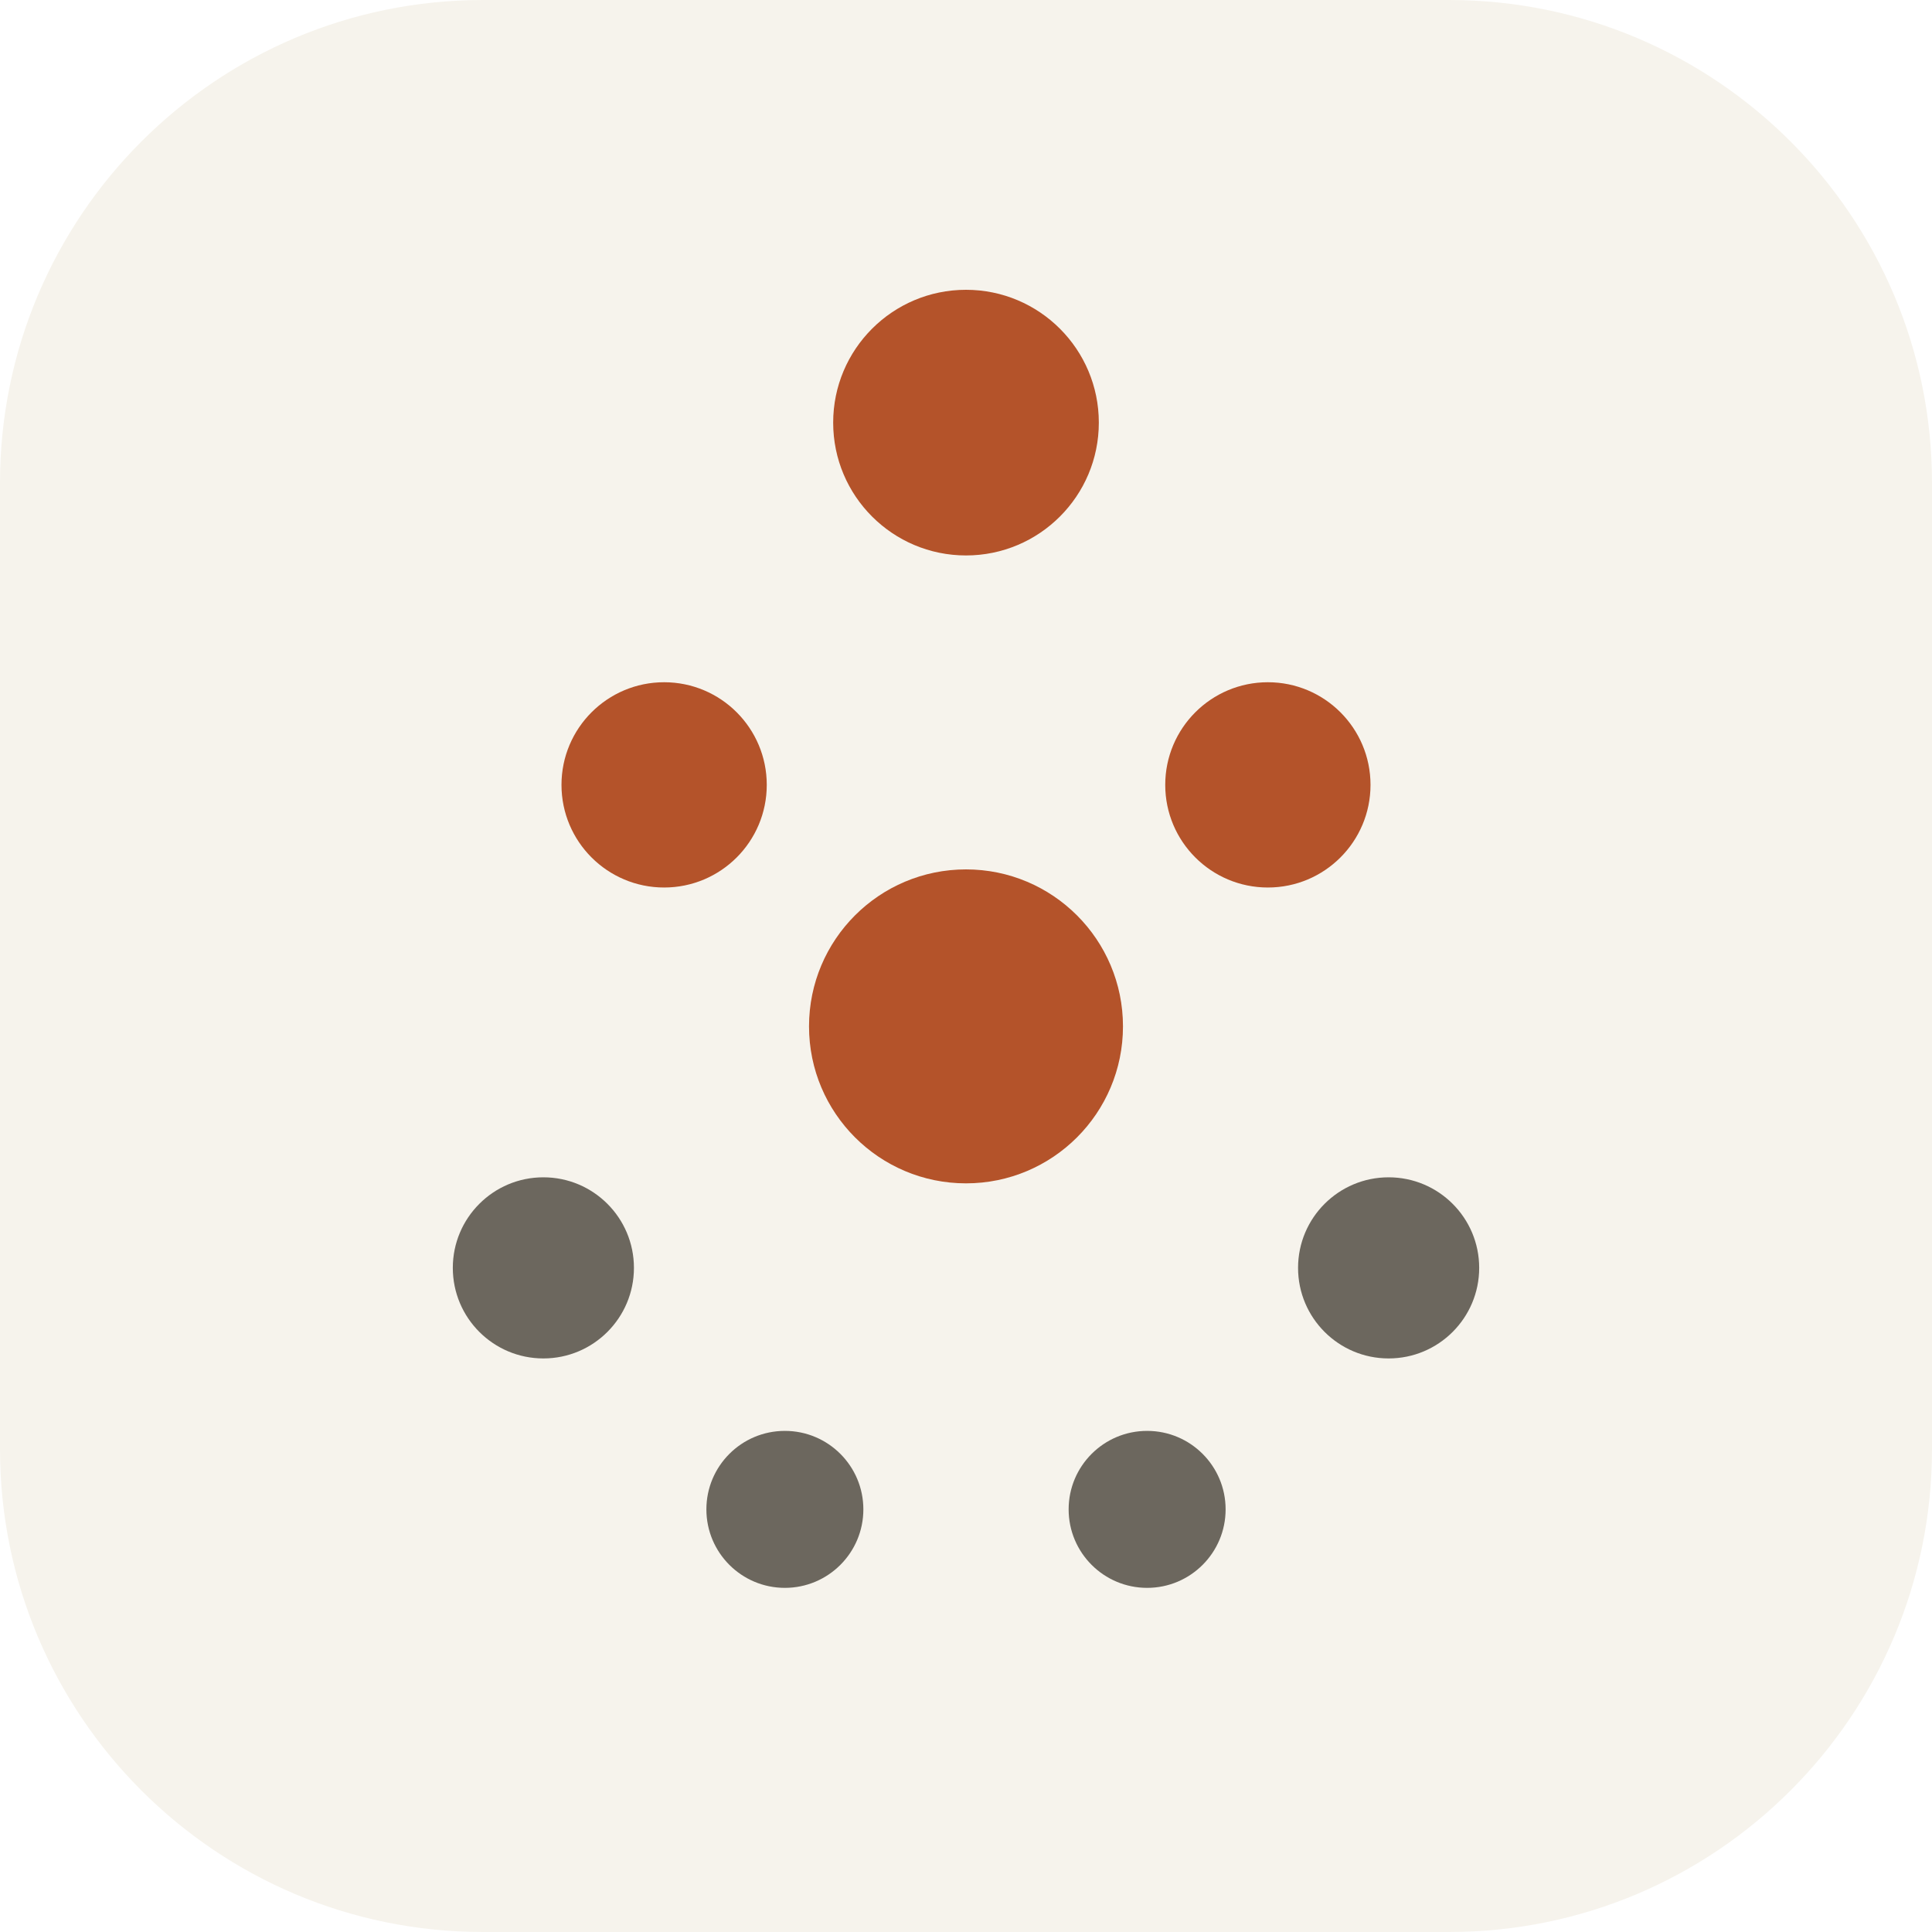
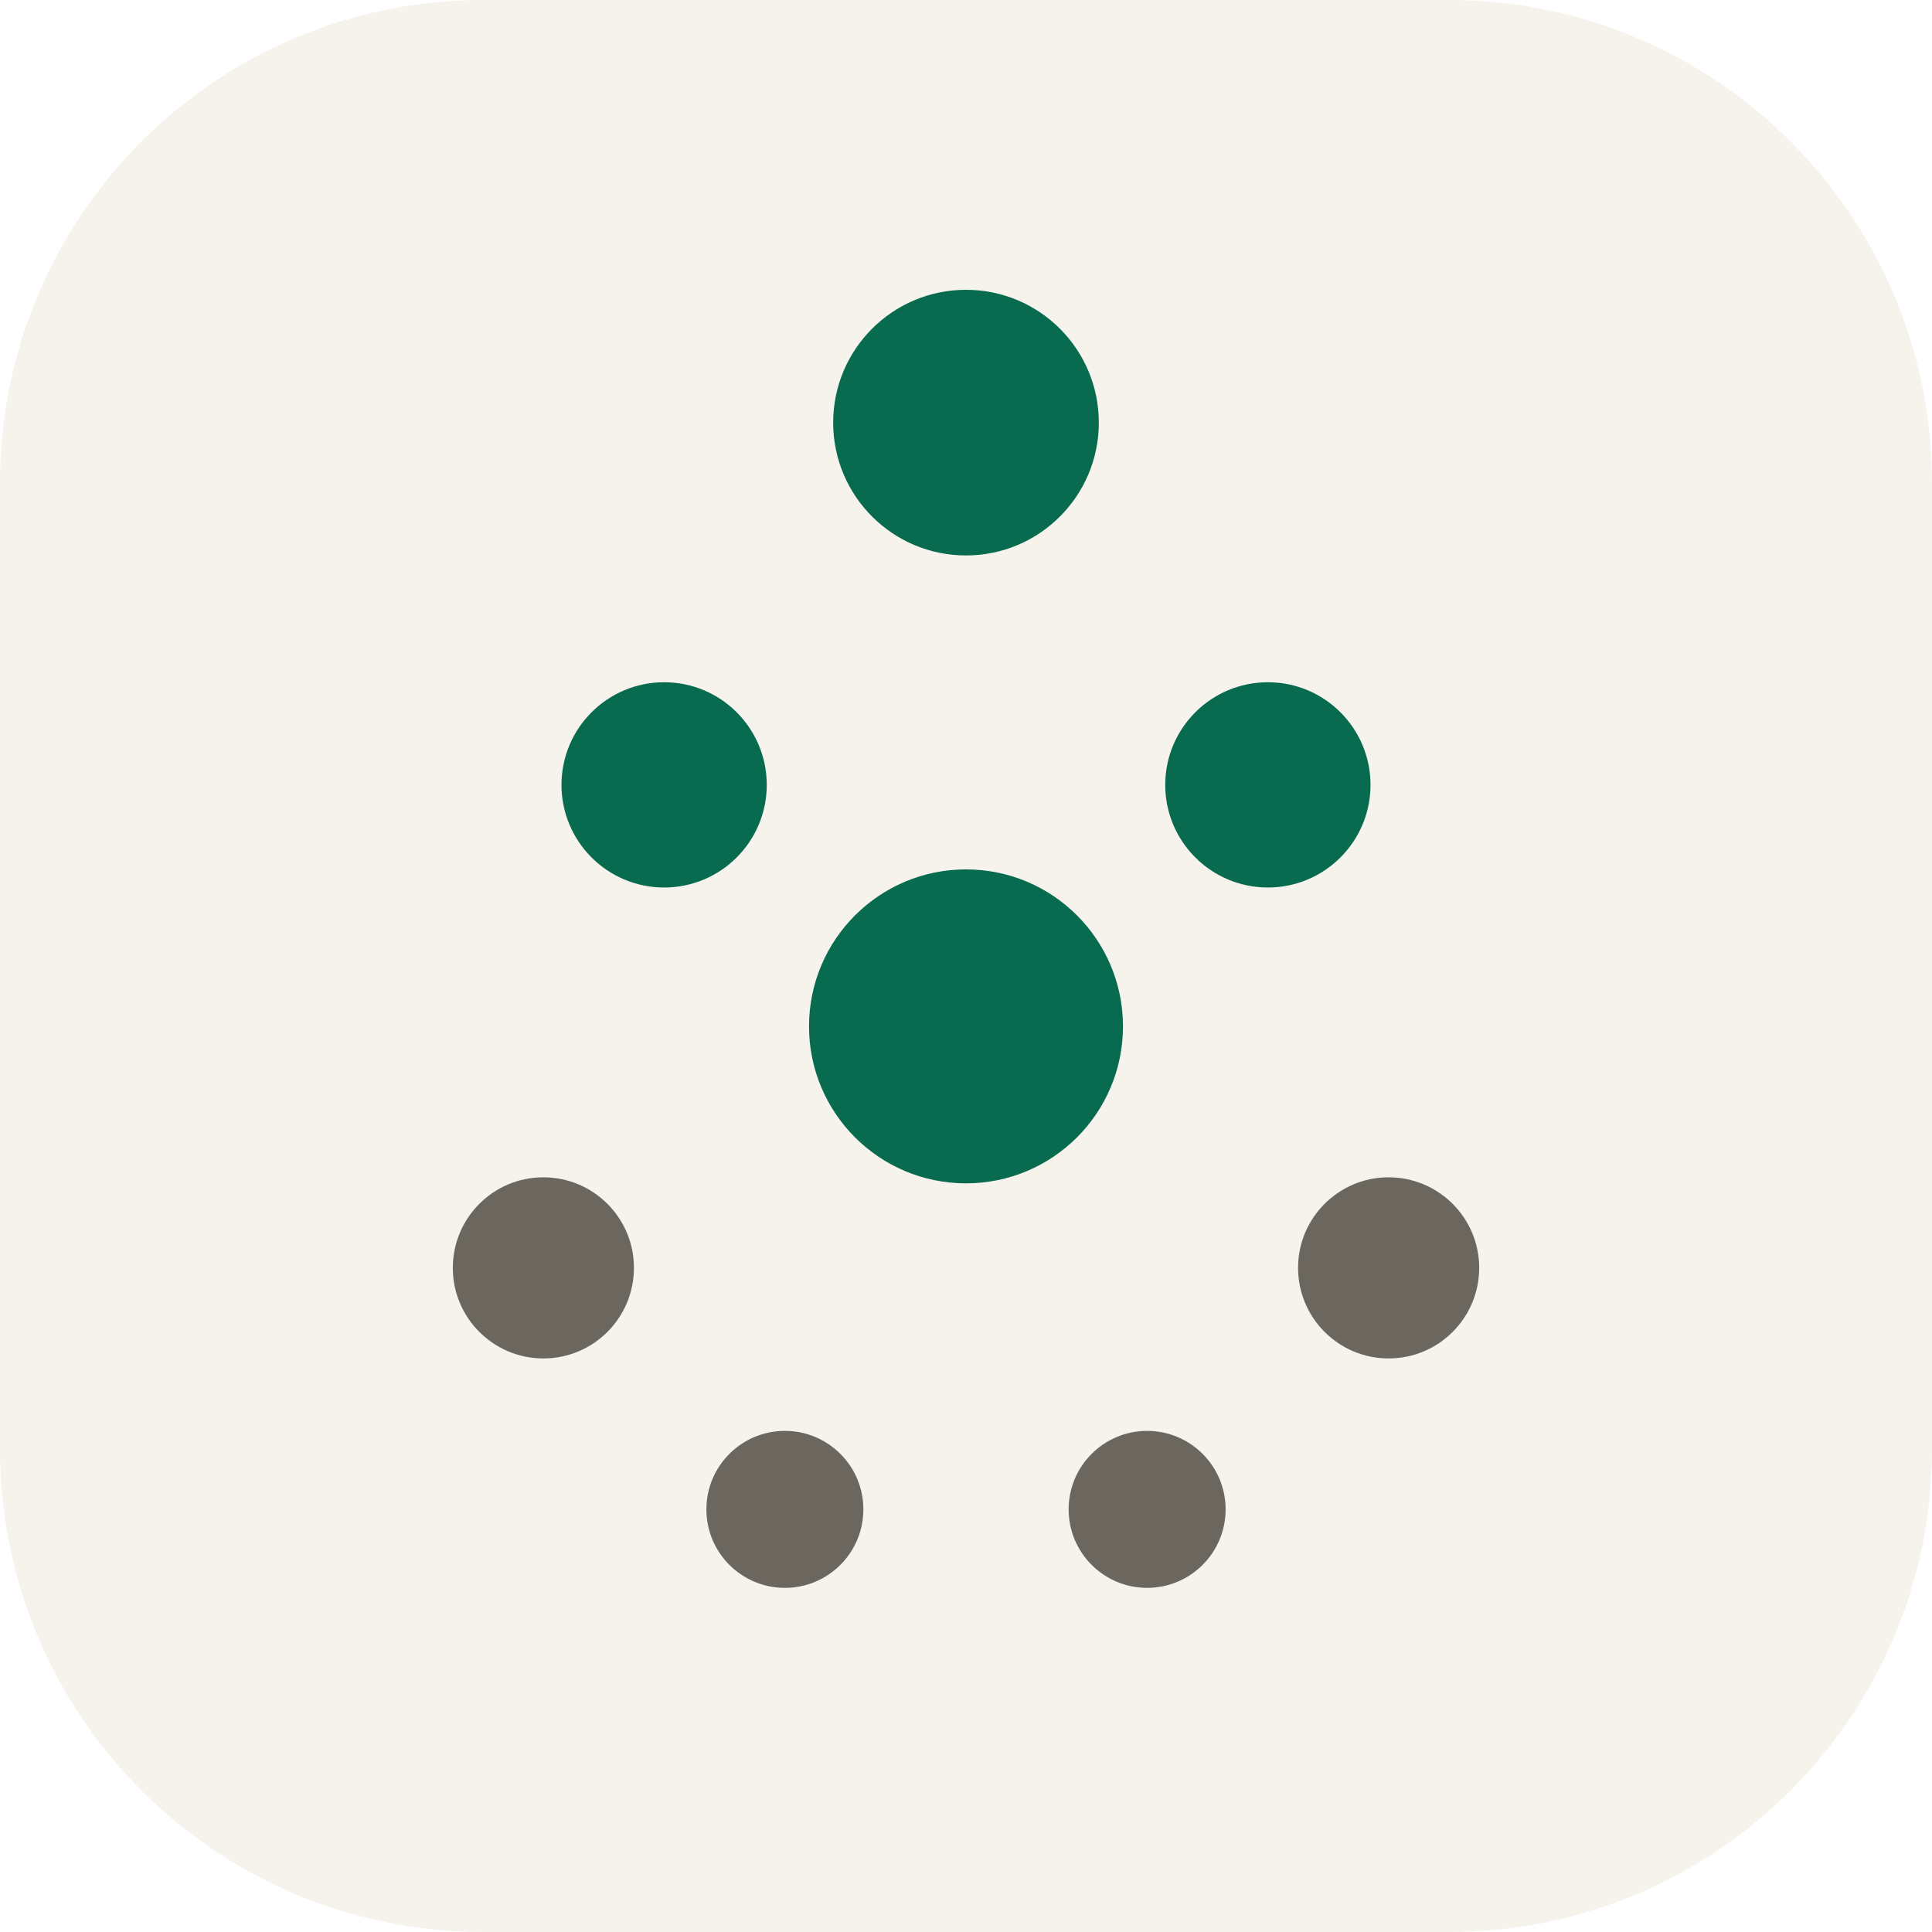
<svg xmlns="http://www.w3.org/2000/svg" viewBox="0 0 32 32">
  <rect width="32" height="32" rx="8" fill="#f6f3ec" />
-   <g fill="#b4532a">
+   <g fill="#086b50">
    <circle cx="16" cy="7" r="2.2" />
    <circle cx="11" cy="13" r="1.7" />
    <circle cx="21" cy="13" r="1.7" />
    <circle cx="16" cy="17" r="2.6" />
  </g>
  <g fill="#6c675e">
    <circle cx="9" cy="21" r="1.5" />
    <circle cx="23" cy="21" r="1.5" />
    <circle cx="13" cy="25" r="1.3" />
    <circle cx="19" cy="25" r="1.3" />
  </g>
</svg>
